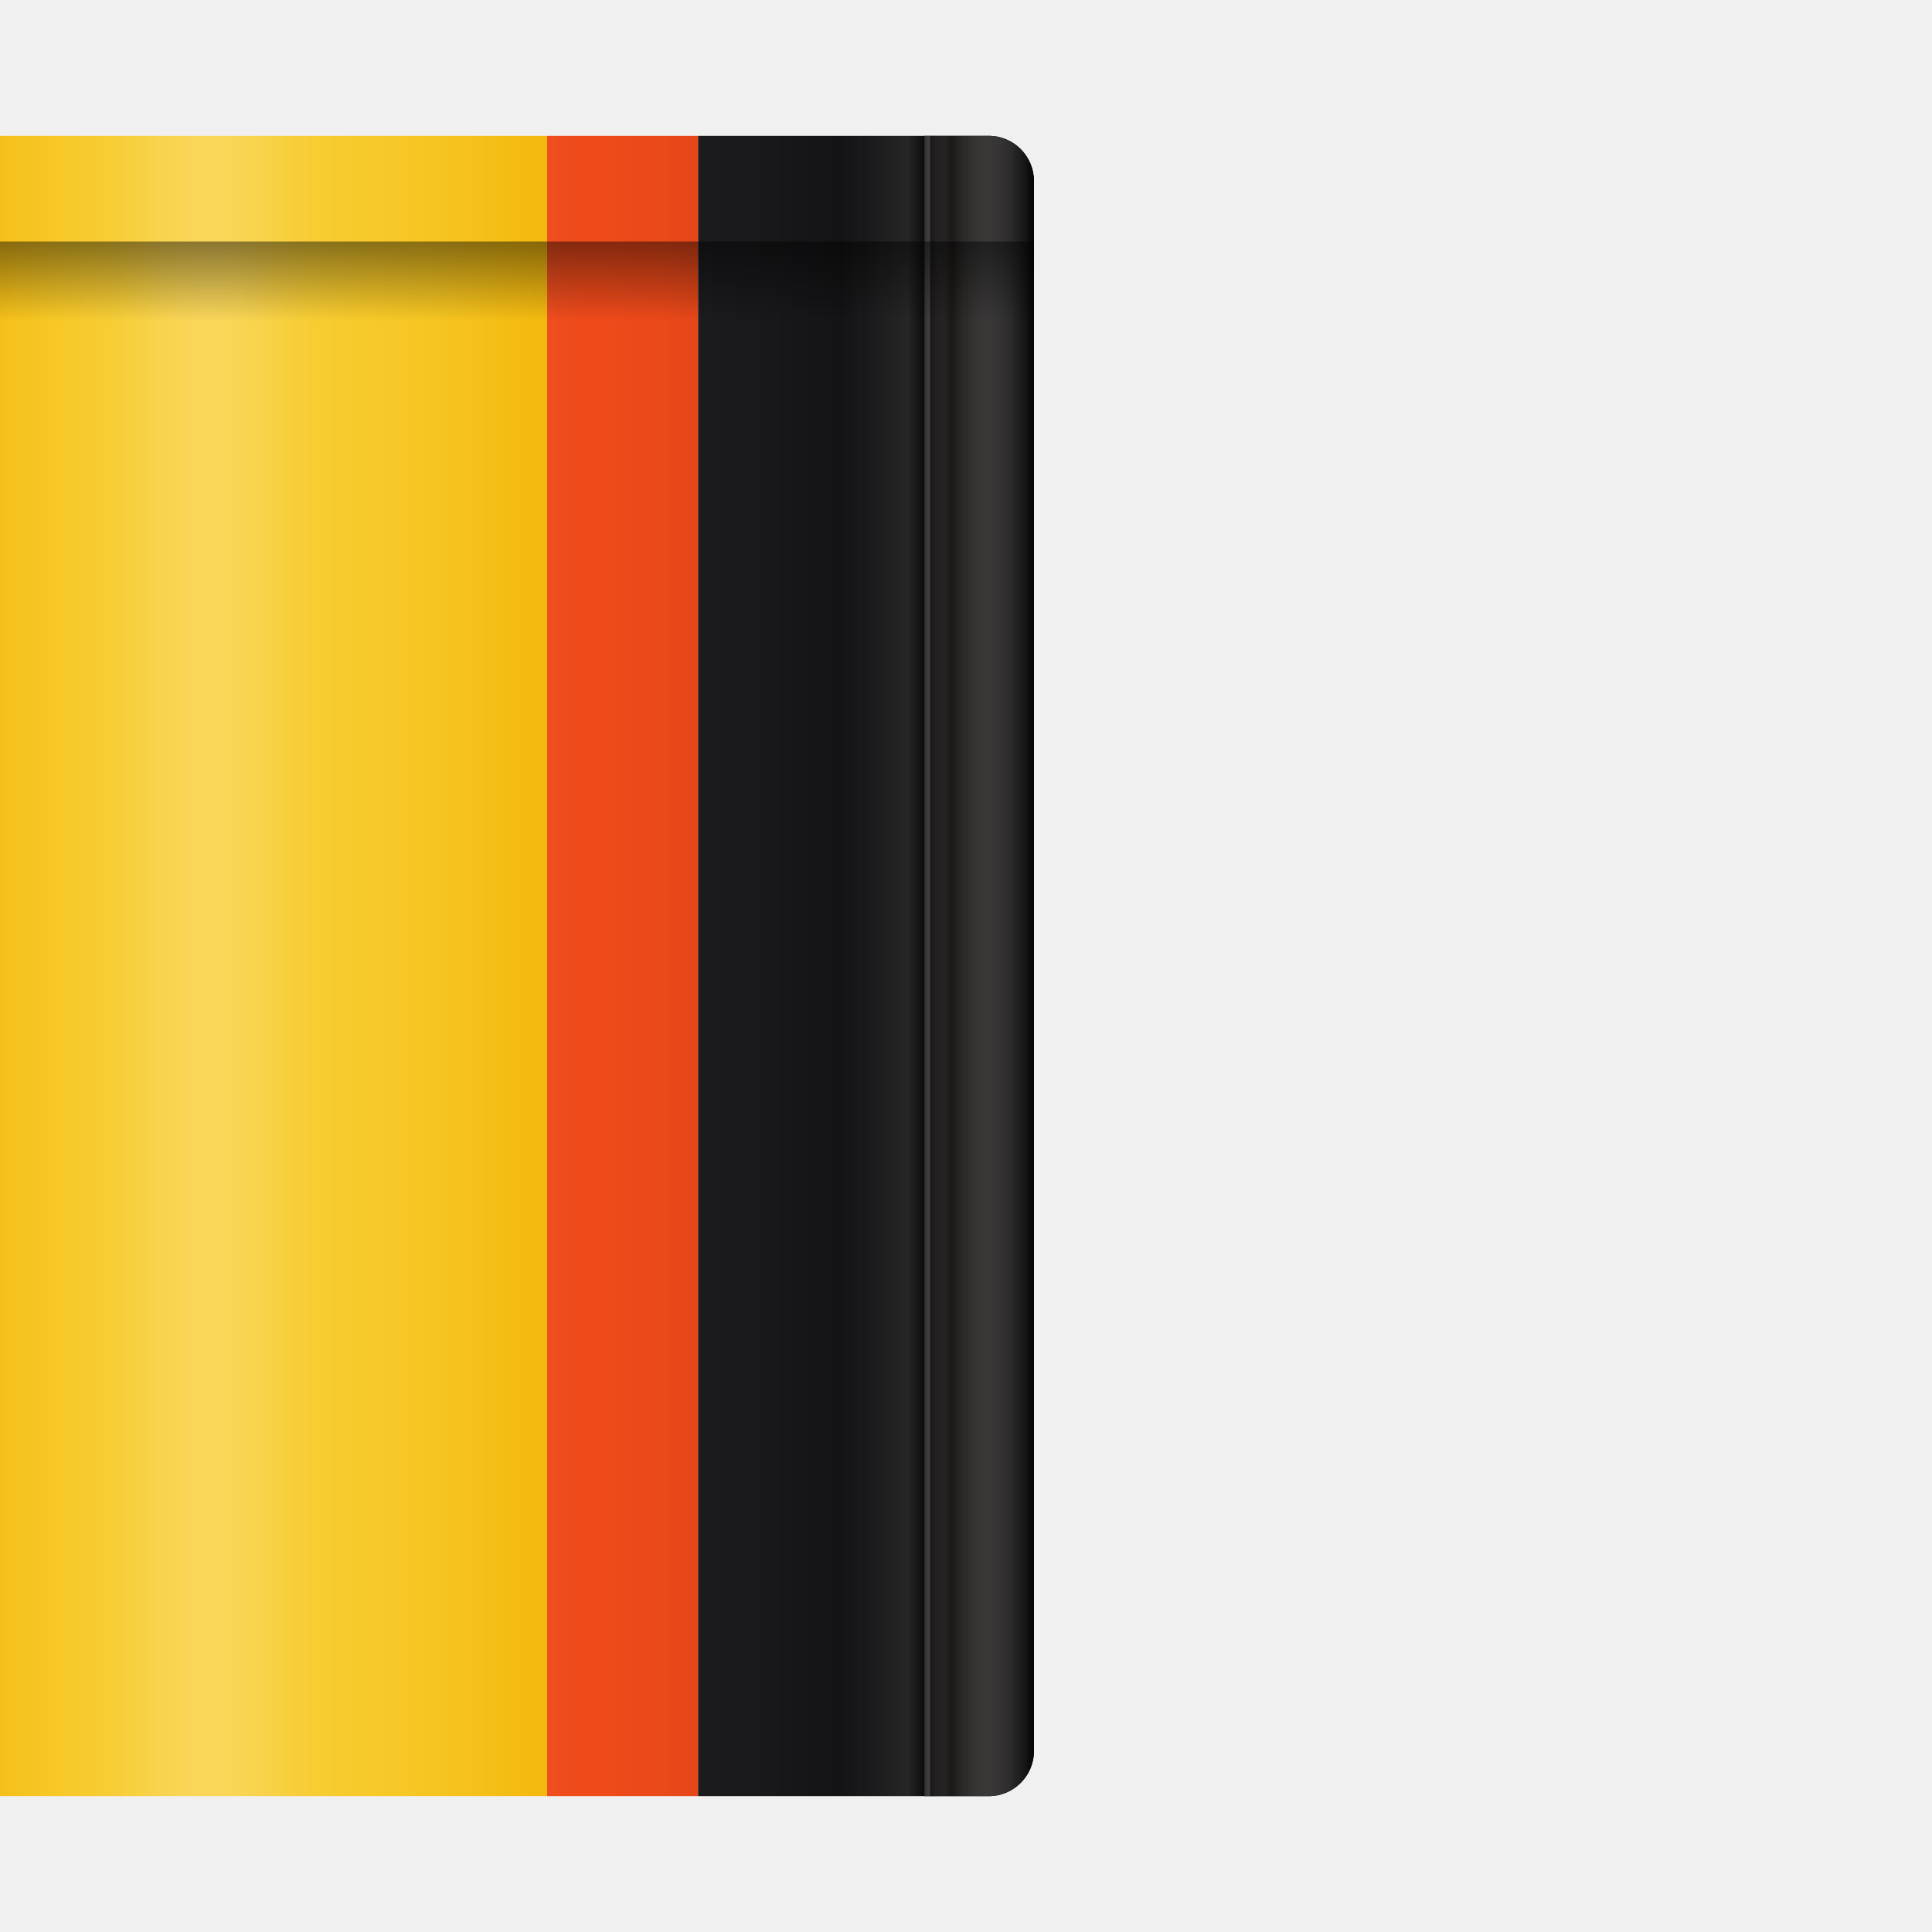
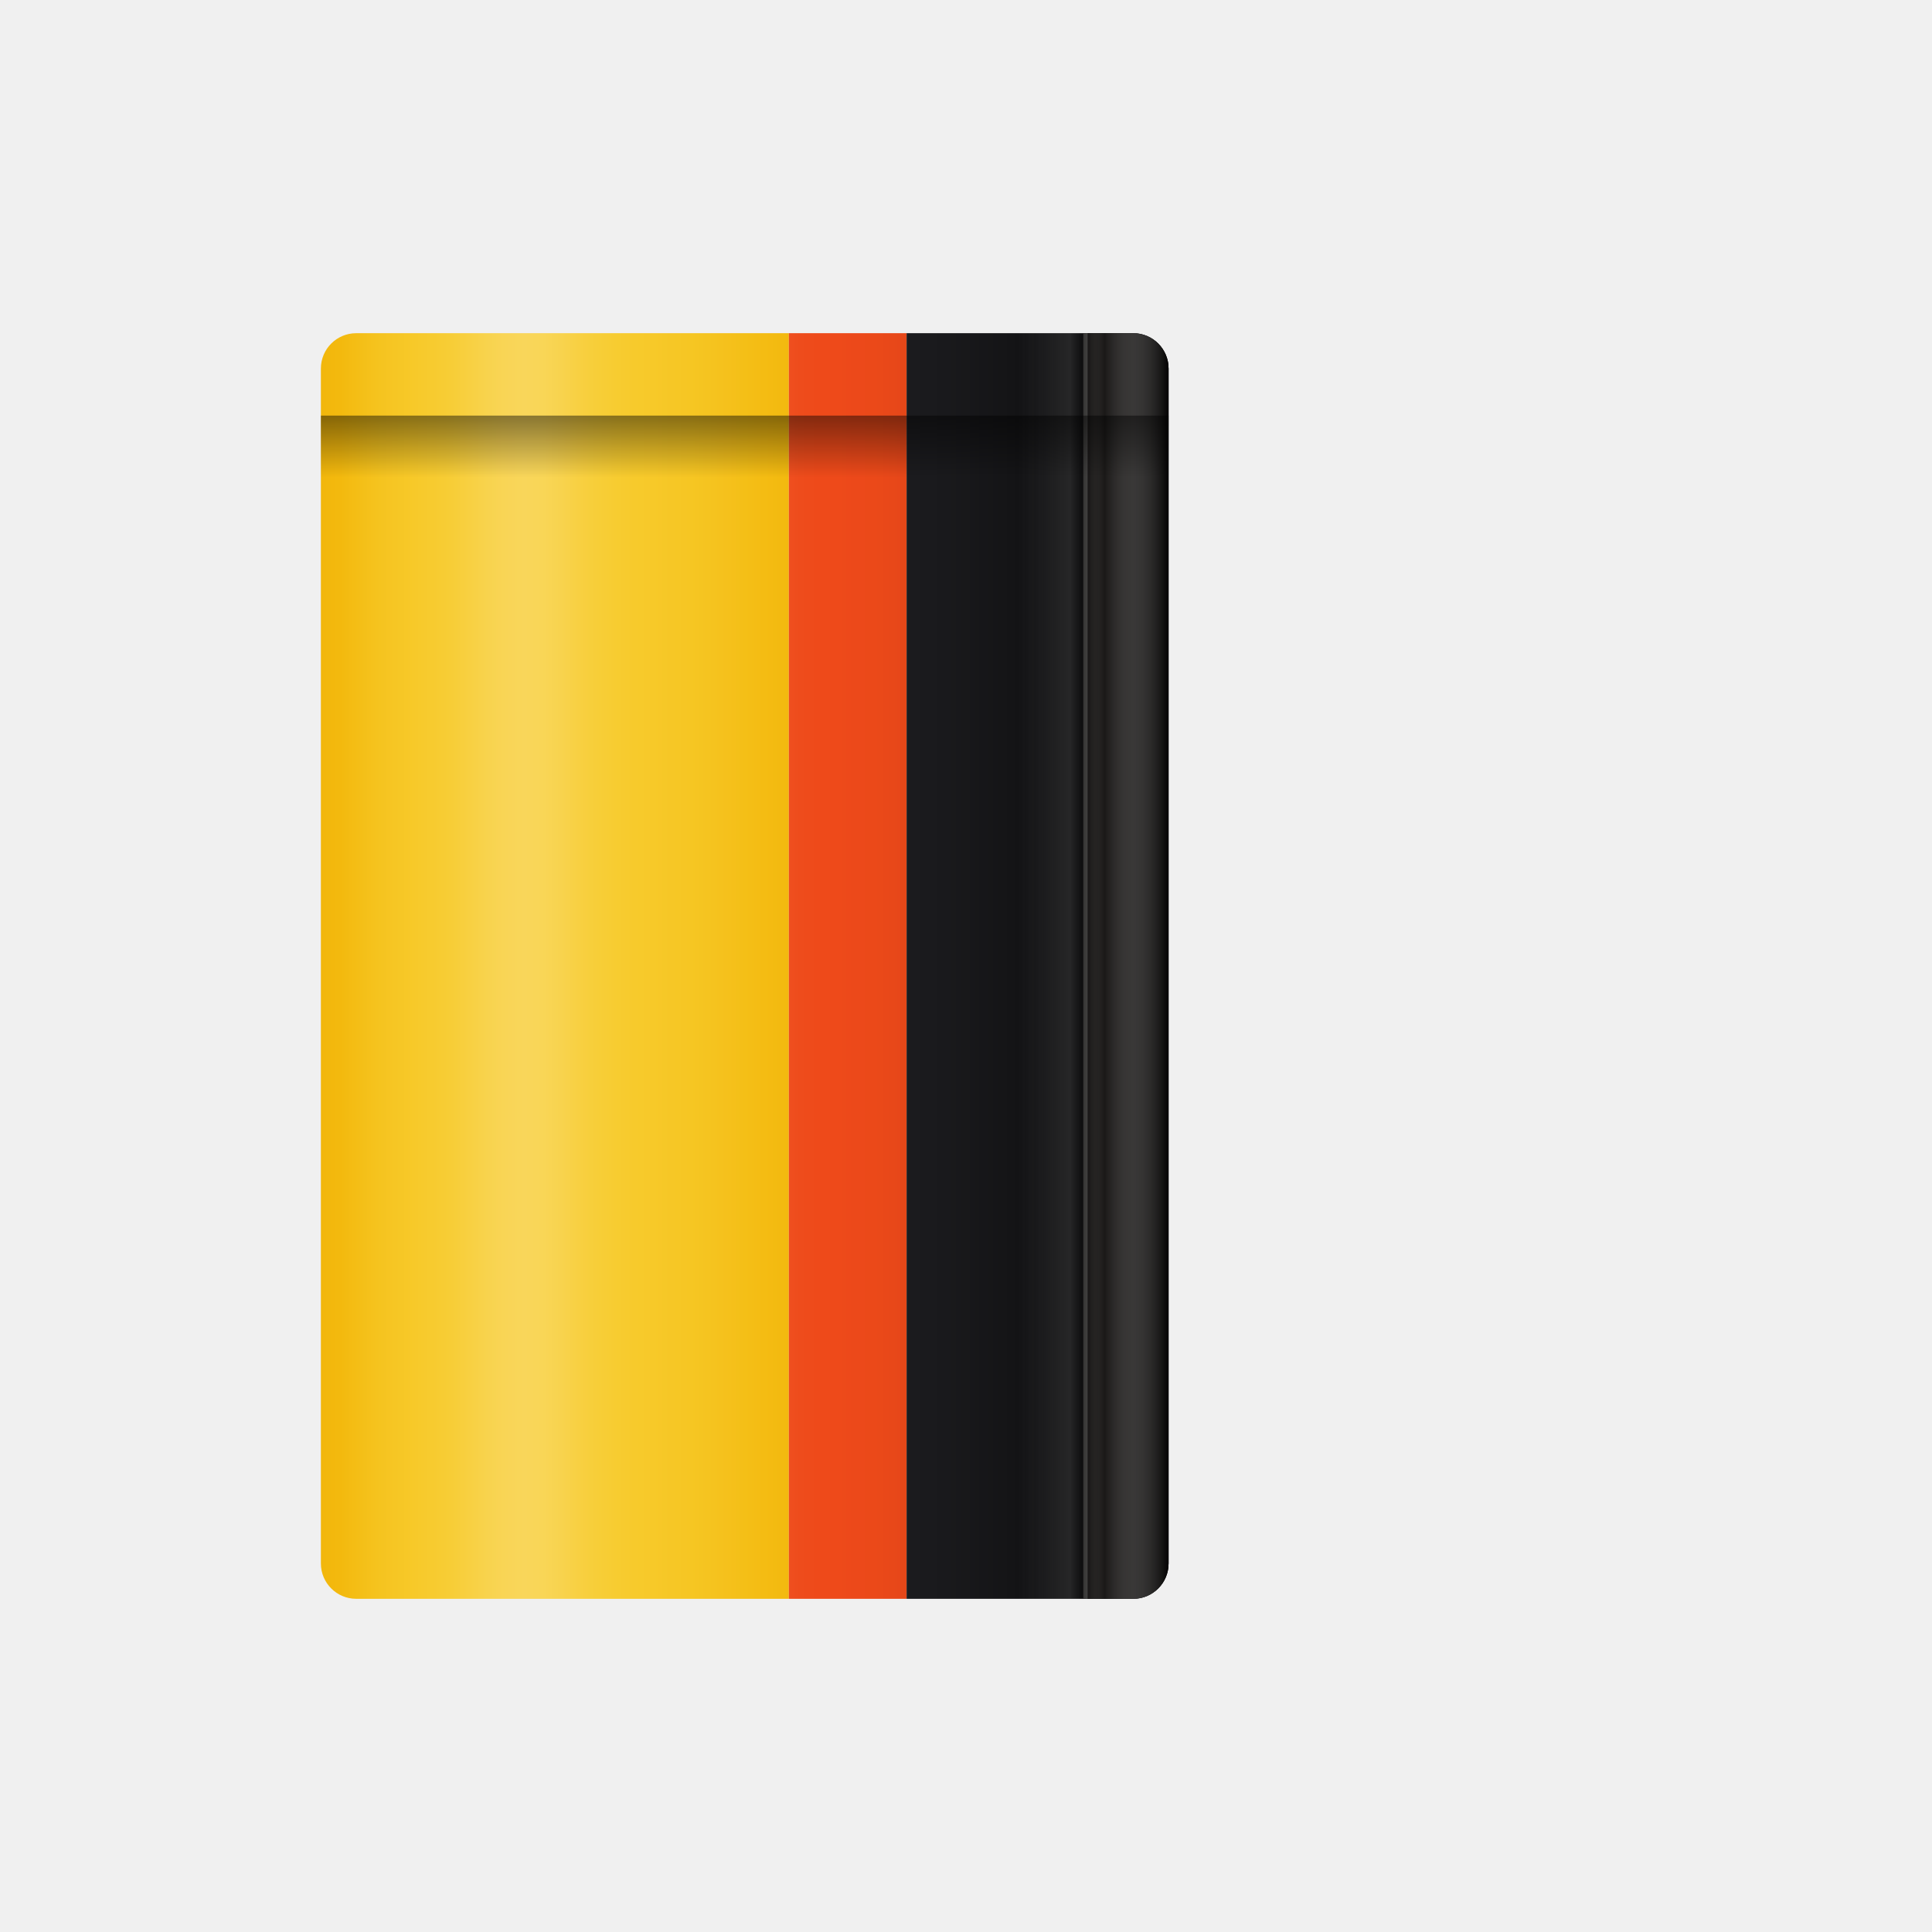
<svg xmlns="http://www.w3.org/2000/svg" viewBox="0 0 1024 1024">
  <defs>
    <clipPath id="b">
-       <path d="M-56.00,72.00 h620.00 a24.00,24.00 0 0 1 24.00,24.00 v832.00 a24.00,24.00 0 0 1 -24.00,24.00 h-620.00 a24.00,24.00 0 0 1 -24.00,-24.00 v-832.00 a24.00,24.00 0 0 1 24.00,-24.00 z" />
+       <path d="M36.00,0.00 h528.00 a24.00,24.00 0 0 1 24.00,24.00 v812.00 a24.00,24.00 0 0 1 -24.00,24.00 h-528.00 a24.00,24.00 0 0 1 -24.00,-24.00 v-812.00 a24.00,24.00 0 0 1 24.00,-24.00 z" />
    </clipPath>
    <linearGradient id="yellow" gradientUnits="userSpaceOnUse" x1="0" y1="0" x2="600" y2="0">
      <stop offset="0" stop-color="#dea10a" />
      <stop offset="0.021" stop-color="#f2b70c" />
      <stop offset="0.042" stop-color="#f3b90e" />
      <stop offset="0.062" stop-color="#f4be16" />
      <stop offset="0.083" stop-color="#f5c31e" />
      <stop offset="0.104" stop-color="#f6c624" />
      <stop offset="0.125" stop-color="#f7c929" />
      <stop offset="0.146" stop-color="#f7cb2f" />
      <stop offset="0.167" stop-color="#f7cd36" />
      <stop offset="0.188" stop-color="#f8d041" />
      <stop offset="0.208" stop-color="#f8d34d" />
      <stop offset="0.229" stop-color="#f9d556" />
      <stop offset="0.25" stop-color="#f9d65a" />
      <stop offset="0.271" stop-color="#f9d657" />
      <stop offset="0.292" stop-color="#f8d34e" />
      <stop offset="0.312" stop-color="#f8d042" />
      <stop offset="0.333" stop-color="#f7ce38" />
      <stop offset="0.354" stop-color="#f7cc31" />
      <stop offset="0.375" stop-color="#f7ca2c" />
      <stop offset="0.396" stop-color="#f7c929" />
      <stop offset="0.417" stop-color="#f6c726" />
      <stop offset="0.438" stop-color="#f6c623" />
      <stop offset="0.458" stop-color="#f5c420" />
      <stop offset="0.479" stop-color="#f5c11c" />
      <stop offset="0.5" stop-color="#f4bf17" />
      <stop offset="0.521" stop-color="#f4bc13" />
      <stop offset="0.542" stop-color="#f3ba10" />
      <stop offset="0.562" stop-color="#f3b80d" />
      <stop offset="0.583" stop-color="#f3b80c" />
      <stop offset="0.604" stop-color="#f3b80c" />
      <stop offset="0.625" stop-color="#f2b70c" />
      <stop offset="0.646" stop-color="#f0b50c" />
      <stop offset="0.667" stop-color="#eeb30c" />
      <stop offset="0.688" stop-color="#ebaf0b" />
      <stop offset="0.708" stop-color="#e7ab0b" />
      <stop offset="0.729" stop-color="#e3a70a" />
      <stop offset="0.75" stop-color="#dea10a" />
      <stop offset="0.771" stop-color="#d89a09" />
      <stop offset="0.792" stop-color="#d19209" />
      <stop offset="0.812" stop-color="#c98a08" />
      <stop offset="0.833" stop-color="#c08107" />
      <stop offset="0.854" stop-color="#b87706" />
      <stop offset="0.875" stop-color="#ae6d05" />
      <stop offset="0.896" stop-color="#a56304" />
      <stop offset="0.917" stop-color="#9c5903" />
      <stop offset="0.938" stop-color="#935003" />
      <stop offset="0.958" stop-color="#8d4902" />
      <stop offset="0.979" stop-color="#8c4702" />
      <stop offset="1" stop-color="#904c02" />
    </linearGradient>
    <linearGradient id="red" gradientUnits="userSpaceOnUse" x1="0" y1="0" x2="600" y2="0">
      <stop offset="0" stop-color="#d43f16" />
      <stop offset="0.021" stop-color="#ed4a1a" />
      <stop offset="0.042" stop-color="#ef4d1d" />
      <stop offset="0.062" stop-color="#f35e30" />
      <stop offset="0.083" stop-color="#f76f42" />
      <stop offset="0.104" stop-color="#fb7b50" />
      <stop offset="0.125" stop-color="#fd8459" />
      <stop offset="0.146" stop-color="#fe8a61" />
      <stop offset="0.167" stop-color="#ff9068" />
      <stop offset="0.188" stop-color="#ff9771" />
      <stop offset="0.208" stop-color="#ff9e7a" />
      <stop offset="0.229" stop-color="#ffa382" />
      <stop offset="0.25" stop-color="#ffa585" />
      <stop offset="0.271" stop-color="#ffa382" />
      <stop offset="0.292" stop-color="#ff9e7b" />
      <stop offset="0.312" stop-color="#ff9872" />
      <stop offset="0.333" stop-color="#ff926b" />
      <stop offset="0.354" stop-color="#fe8d64" />
      <stop offset="0.375" stop-color="#fe895f" />
      <stop offset="0.396" stop-color="#fd855a" />
      <stop offset="0.417" stop-color="#fc8055" />
      <stop offset="0.438" stop-color="#fa7a4e" />
      <stop offset="0.458" stop-color="#f87246" />
      <stop offset="0.479" stop-color="#f66a3d" />
      <stop offset="0.5" stop-color="#f46234" />
      <stop offset="0.521" stop-color="#f2592a" />
      <stop offset="0.542" stop-color="#f05122" />
      <stop offset="0.562" stop-color="#ee4c1c" />
      <stop offset="0.583" stop-color="#ee4a1a" />
      <stop offset="0.604" stop-color="#ee4a1a" />
      <stop offset="0.625" stop-color="#ec491a" />
      <stop offset="0.646" stop-color="#eb4919" />
      <stop offset="0.667" stop-color="#e84819" />
      <stop offset="0.688" stop-color="#e44618" />
      <stop offset="0.708" stop-color="#e04418" />
      <stop offset="0.729" stop-color="#da4217" />
      <stop offset="0.75" stop-color="#d43f16" />
      <stop offset="0.771" stop-color="#cc3c15" />
      <stop offset="0.792" stop-color="#c43913" />
      <stop offset="0.812" stop-color="#ba3512" />
      <stop offset="0.833" stop-color="#b03110" />
      <stop offset="0.854" stop-color="#a52d0e" />
      <stop offset="0.875" stop-color="#9a280c" />
      <stop offset="0.896" stop-color="#8e230a" />
      <stop offset="0.917" stop-color="#831f09" />
      <stop offset="0.938" stop-color="#791b07" />
      <stop offset="0.958" stop-color="#721806" />
      <stop offset="0.979" stop-color="#701706" />
      <stop offset="1" stop-color="#751906" />
    </linearGradient>
    <linearGradient id="black" gradientUnits="userSpaceOnUse" x1="0" y1="0" x2="600" y2="0">
      <stop offset="0" stop-color="#18181a" />
      <stop offset="0.021" stop-color="#1d1d20" />
      <stop offset="0.042" stop-color="#202023" />
      <stop offset="0.062" stop-color="#2e2e33" />
      <stop offset="0.083" stop-color="#3c3d42" />
      <stop offset="0.104" stop-color="#47484e" />
      <stop offset="0.125" stop-color="#4f5057" />
      <stop offset="0.146" stop-color="#55575e" />
      <stop offset="0.167" stop-color="#5c5e65" />
      <stop offset="0.188" stop-color="#65676d" />
      <stop offset="0.208" stop-color="#6f7177" />
      <stop offset="0.229" stop-color="#77797e" />
      <stop offset="0.25" stop-color="#7a7c81" />
      <stop offset="0.271" stop-color="#78797f" />
      <stop offset="0.292" stop-color="#707278" />
      <stop offset="0.312" stop-color="#67696f" />
      <stop offset="0.333" stop-color="#5f6067" />
      <stop offset="0.354" stop-color="#585a61" />
      <stop offset="0.375" stop-color="#53555c" />
      <stop offset="0.396" stop-color="#4f5157" />
      <stop offset="0.417" stop-color="#4b4c52" />
      <stop offset="0.438" stop-color="#45474d" />
      <stop offset="0.458" stop-color="#3f4146" />
      <stop offset="0.479" stop-color="#38393e" />
      <stop offset="0.5" stop-color="#313236" />
      <stop offset="0.521" stop-color="#2a2a2e" />
      <stop offset="0.542" stop-color="#232327" />
      <stop offset="0.562" stop-color="#1e1f22" />
      <stop offset="0.583" stop-color="#1d1d20" />
      <stop offset="0.604" stop-color="#1d1d20" />
      <stop offset="0.625" stop-color="#1d1d20" />
      <stop offset="0.646" stop-color="#1c1c1f" />
      <stop offset="0.667" stop-color="#1c1c1f" />
      <stop offset="0.688" stop-color="#1b1b1e" />
      <stop offset="0.708" stop-color="#1a1a1d" />
      <stop offset="0.729" stop-color="#19191c" />
      <stop offset="0.75" stop-color="#18181a" />
      <stop offset="0.771" stop-color="#161619" />
      <stop offset="0.792" stop-color="#151517" />
      <stop offset="0.812" stop-color="#131315" />
      <stop offset="0.833" stop-color="#111113" />
      <stop offset="0.854" stop-color="#0f0f10" />
      <stop offset="0.875" stop-color="#0d0d0e" />
      <stop offset="0.896" stop-color="#0a0a0b" />
      <stop offset="0.917" stop-color="#080809" />
      <stop offset="0.938" stop-color="#060607" />
      <stop offset="0.958" stop-color="#050505" />
      <stop offset="0.979" stop-color="#040405" />
      <stop offset="1" stop-color="#050506" />
    </linearGradient>
    <linearGradient id="ls" gradientUnits="userSpaceOnUse" x1="530" y1="0" x2="588" y2="0">
      <stop offset="0" stop-color="#000" stop-opacity="0.35" />
      <stop offset="0.25" stop-color="#fff" stop-opacity="0.06" />
      <stop offset="1" stop-color="#000" stop-opacity="0.7" />
    </linearGradient>
    <linearGradient id="rim" gradientUnits="userSpaceOnUse" x1="486" y1="0" x2="530" y2="0">
      <stop offset="0" stop-color="#fff" stop-opacity="0" />
      <stop offset="0.8" stop-color="#fff" stop-opacity="0.1" />
      <stop offset="1" stop-color="#fff" stop-opacity="0" />
    </linearGradient>
    <linearGradient id="sh" x1="0" y1="0" x2="0" y2="1">
      <stop offset="0" stop-color="#000" stop-opacity="0.45" />
      <stop offset="1" stop-color="#000" stop-opacity="0" />
    </linearGradient>
  </defs>
-   <g transform="translate(-40,0)">
+   <g transform="translate(160.72,176.60) scale(0.78)">
    <g clip-path="url(#b)">
      <rect x="-80" y="-80" width="410" height="1200" fill="url(#yellow)" />
      <rect x="330" y="-80" width="80" height="1200" fill="url(#red)" />
      <rect x="410" y="-80" width="600" height="1200" fill="url(#black)" />
      <rect x="486" y="-80" width="44" height="1200" fill="url(#rim)" />
      <rect x="530" y="-80" width="70" height="1200" fill="#0c0a09" />
      <rect x="530" y="-80" width="70" height="1200" fill="url(#ls)" />
      <rect x="530" y="-80" width="3" height="1200" fill="#fff" fill-opacity="0.18" />
      <rect x="595" y="-80" width="5" height="1200" fill="#fff" fill-opacity="0.0" />
-       <rect x="-80" y="128" width="680" height="42" fill="url(#sh)" />
+       <rect x="-80" y="56" width="680" height="42" fill="url(#sh)" />
    </g>
  </g>
</svg>
